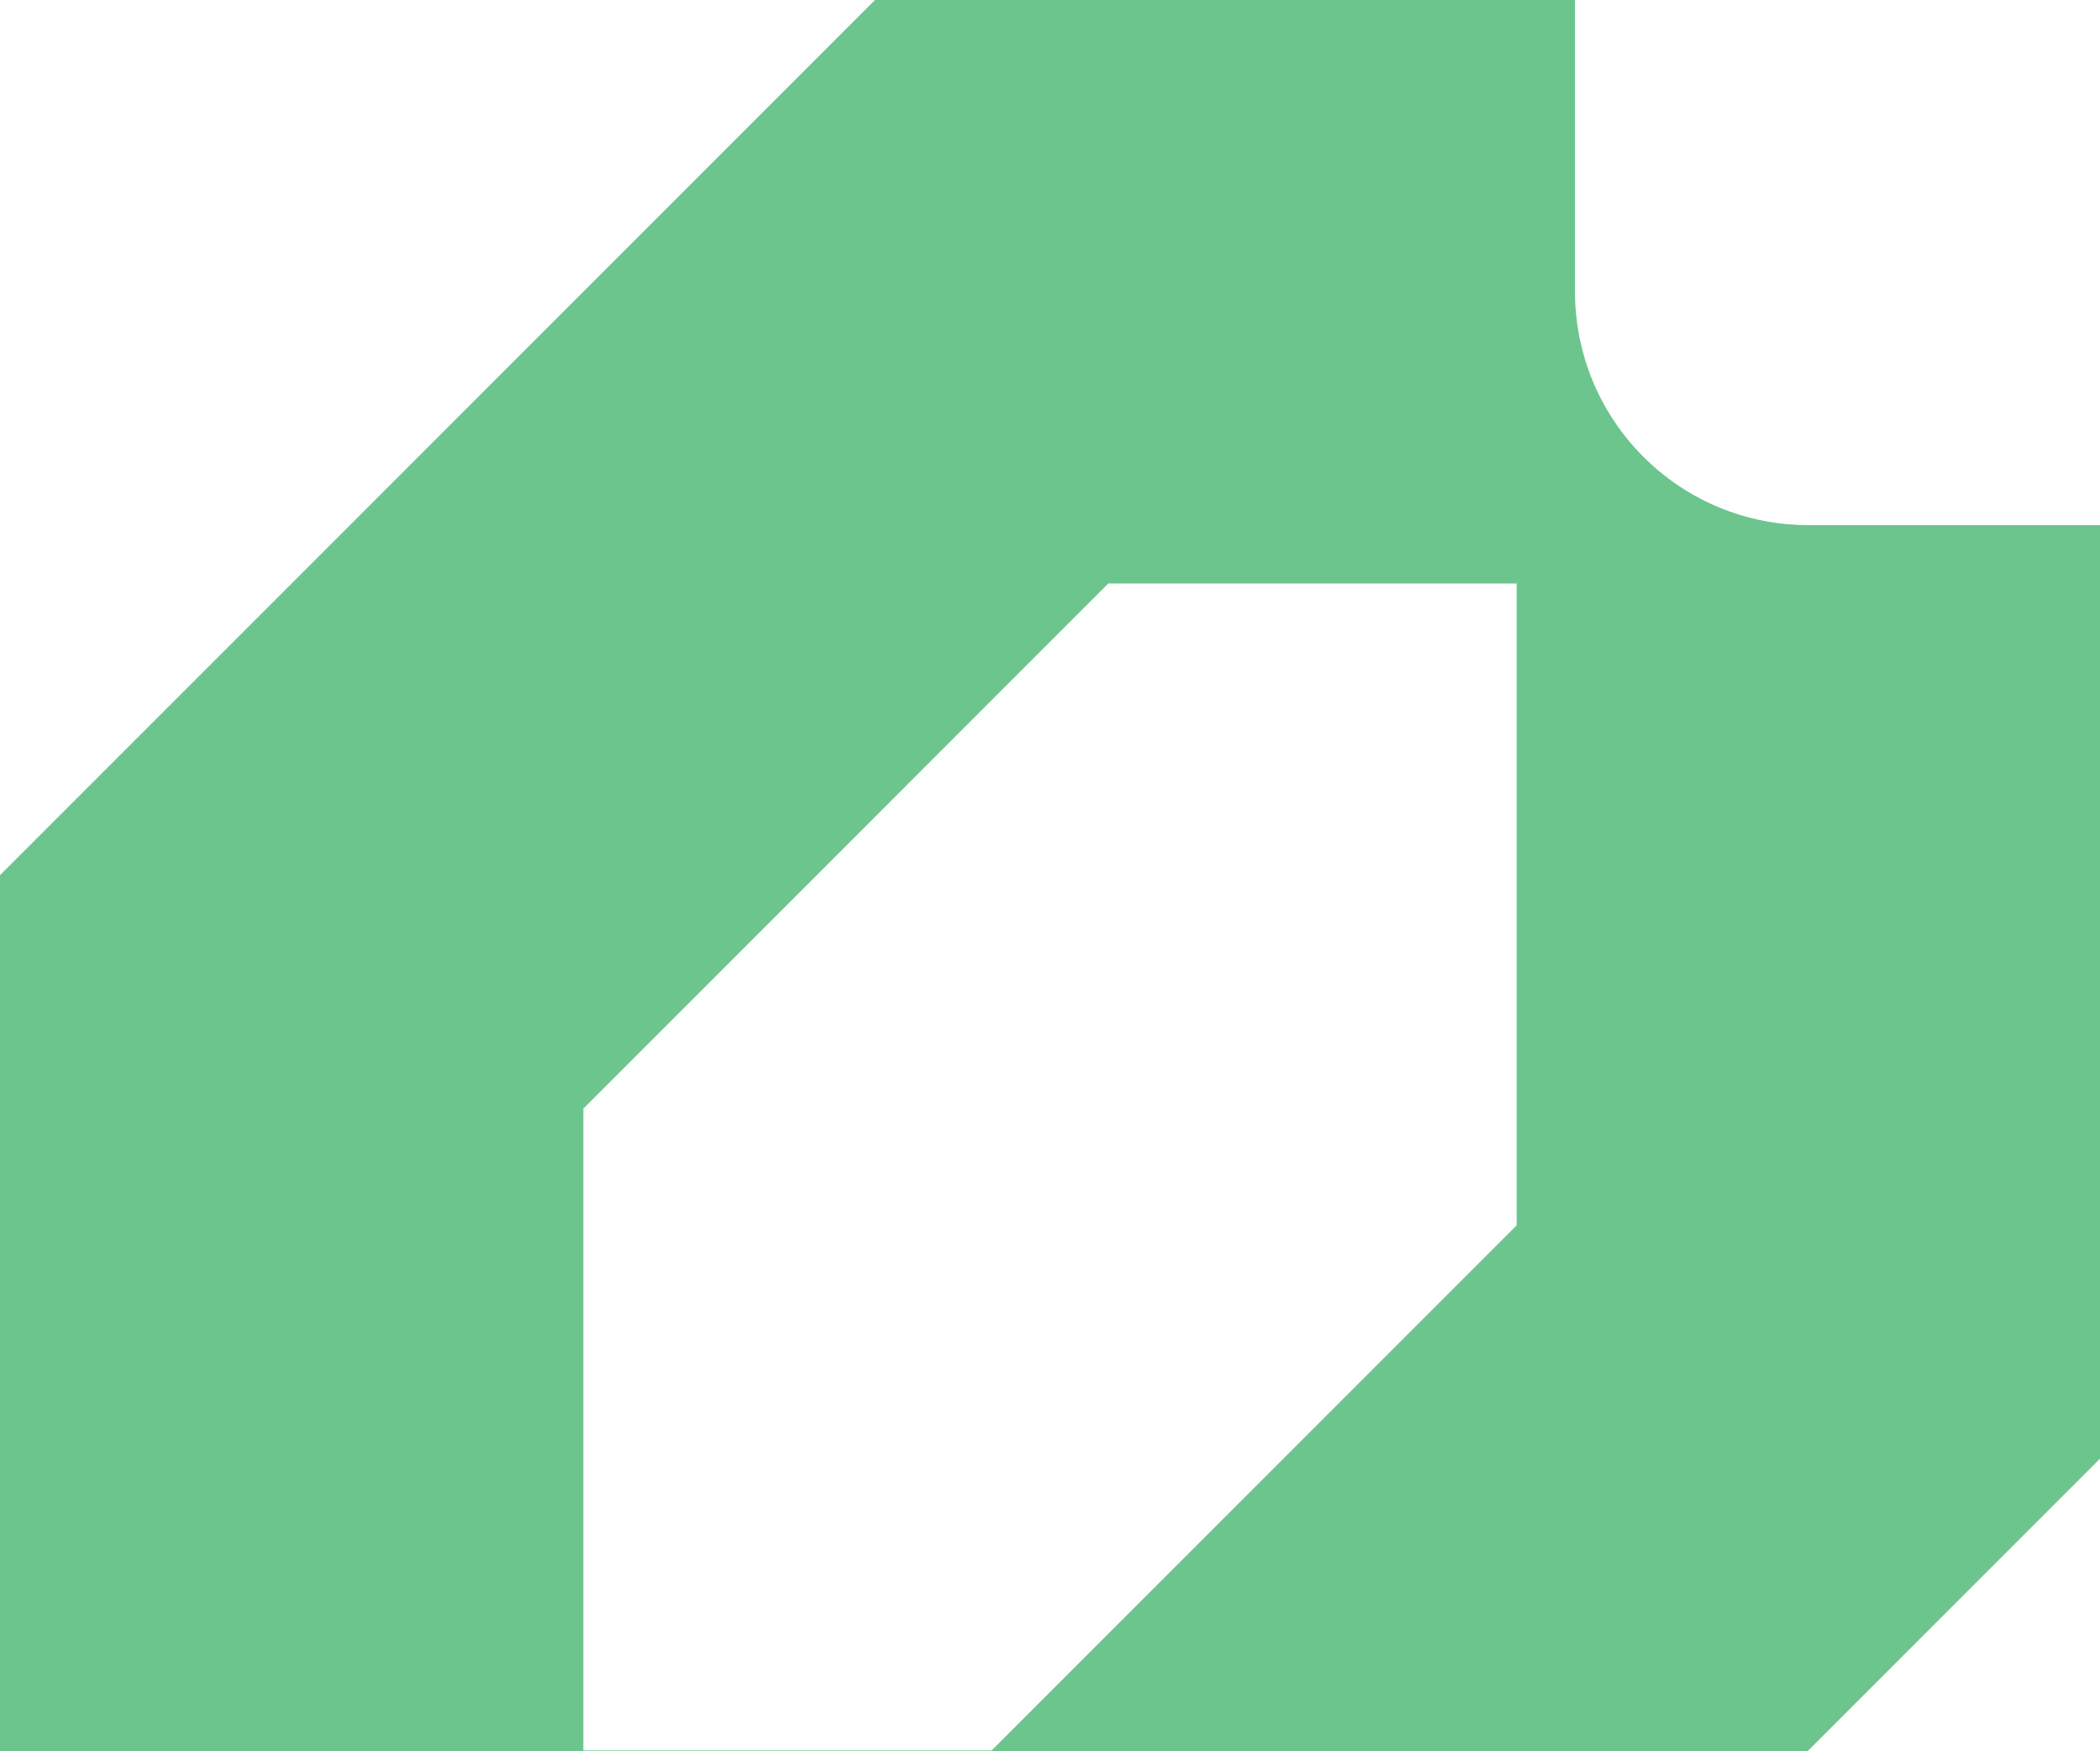
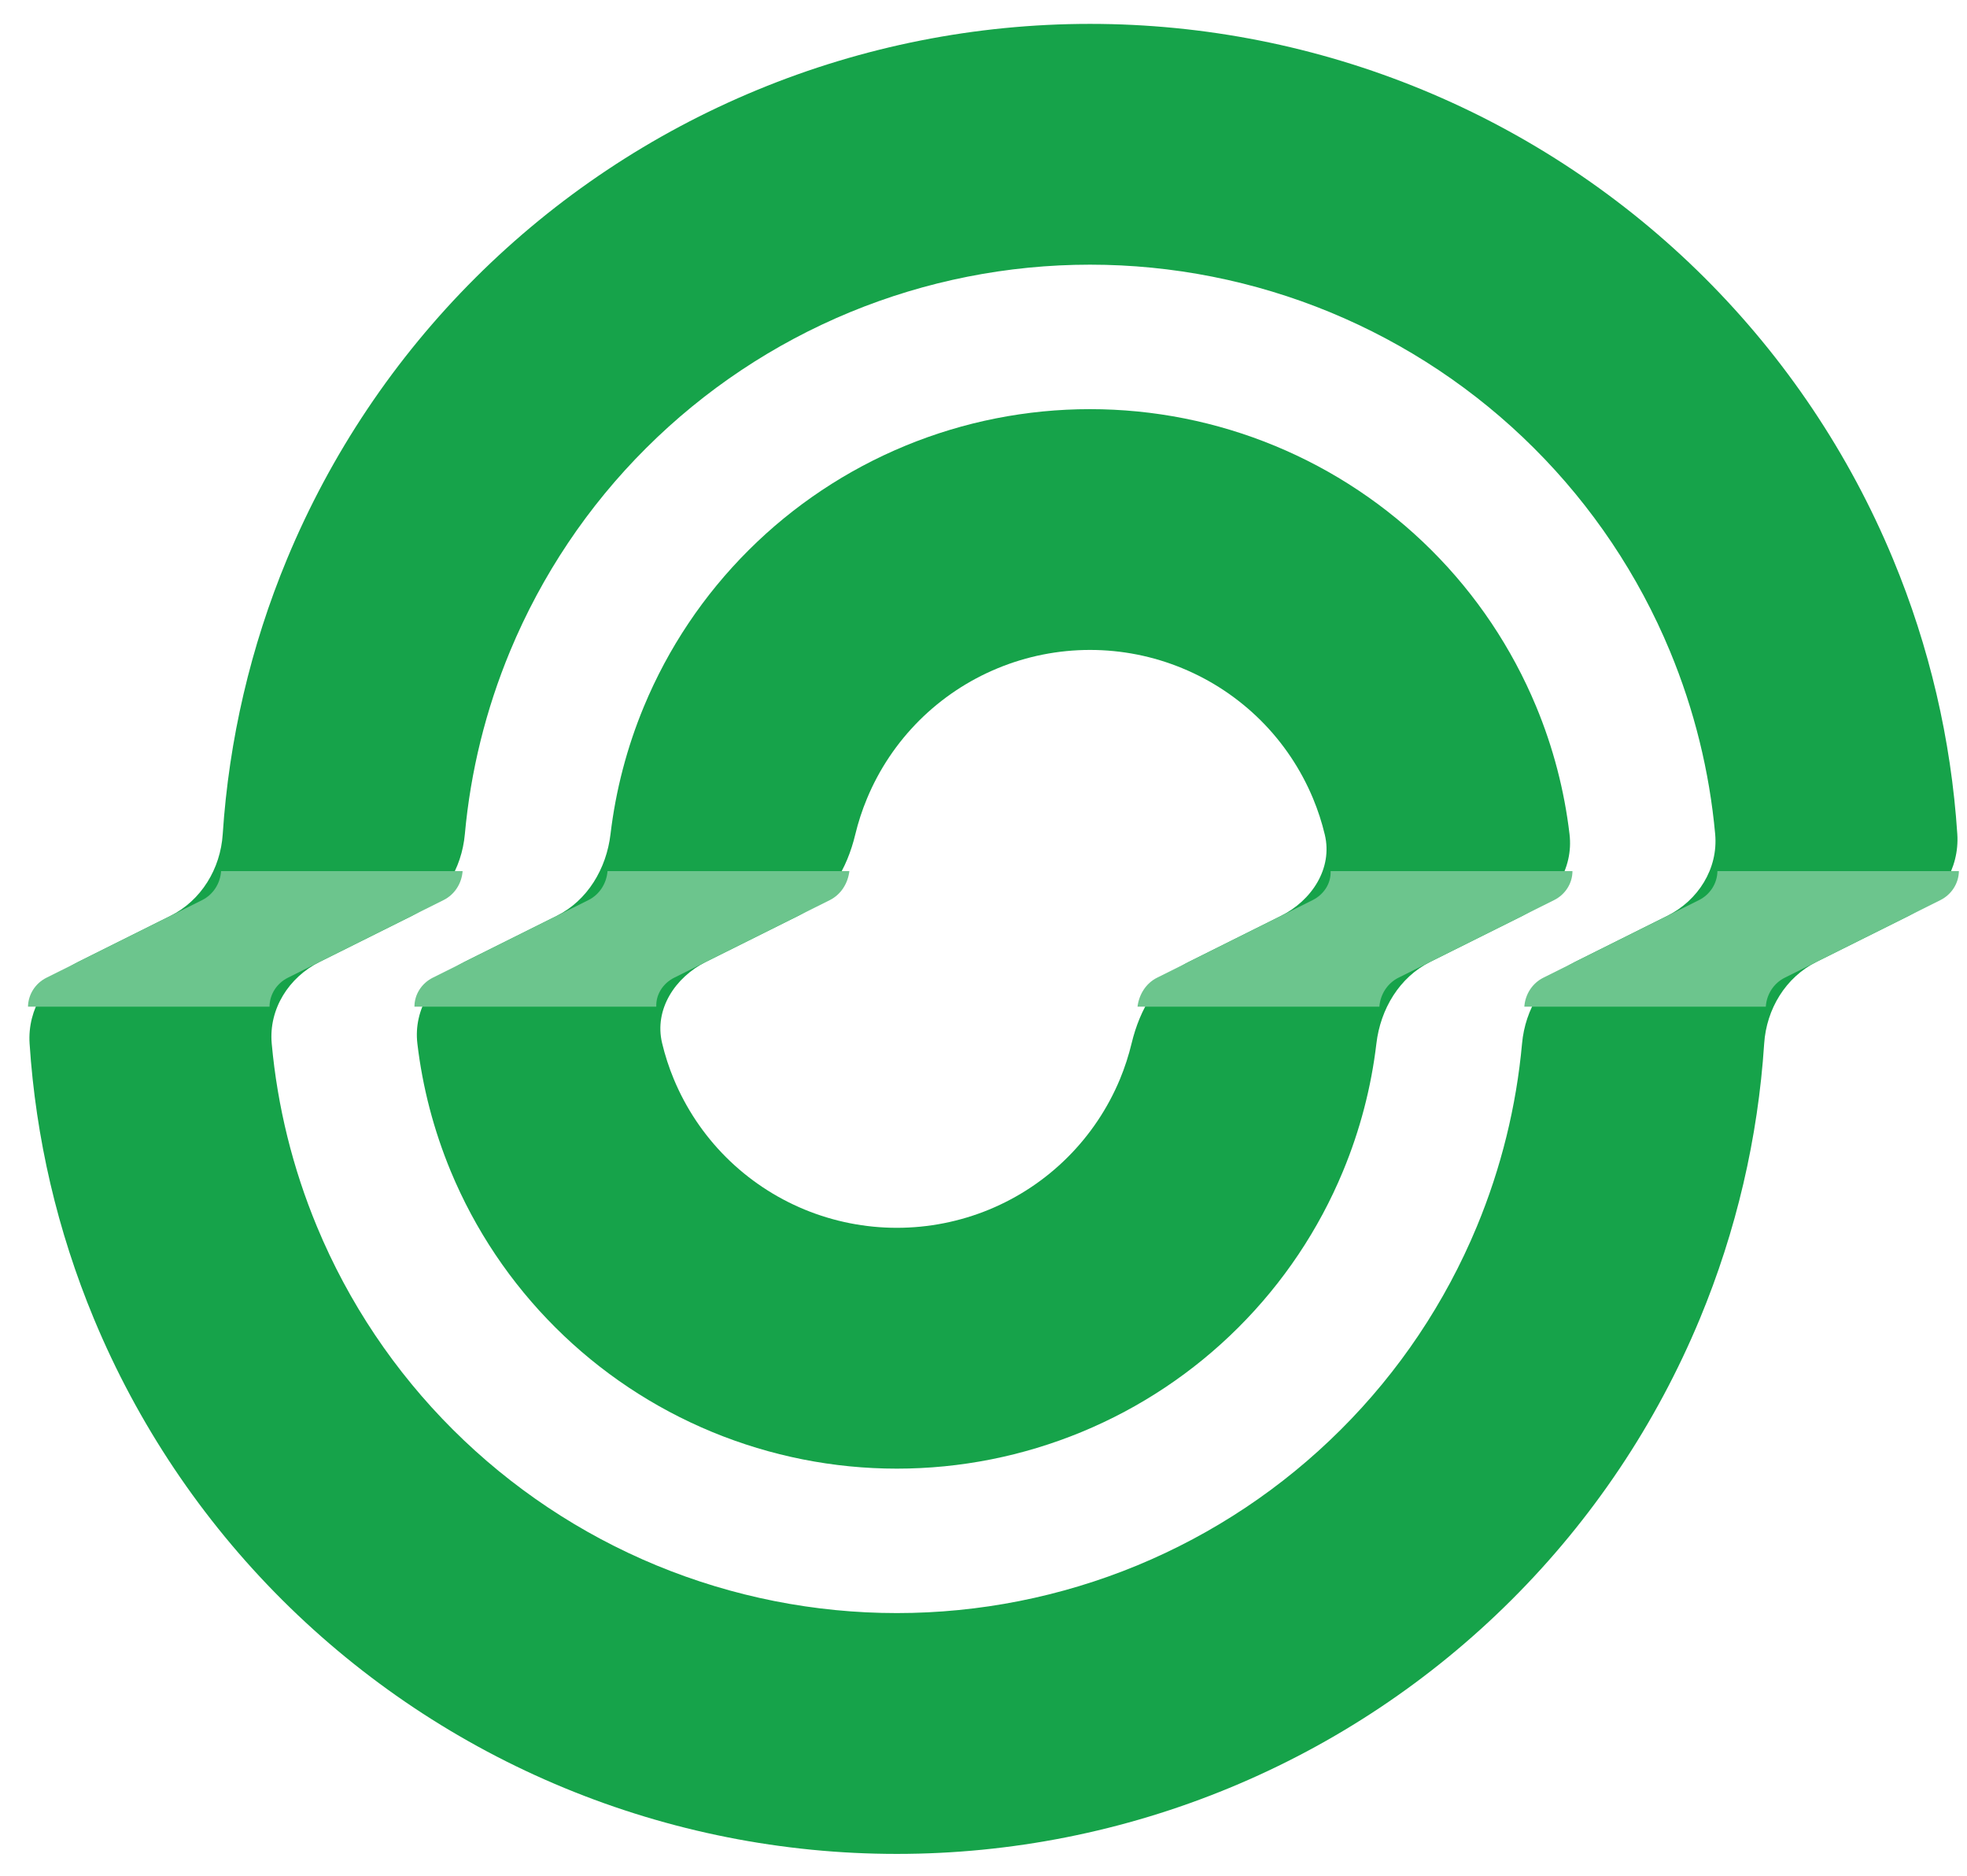
- <svg xmlns="http://www.w3.org/2000/svg" width="36" height="30" viewBox="0 0 36 30" fill="none">
-   <path fill-rule="evenodd" clip-rule="evenodd" d="M0 15V31H5C5.525 31 6.045 31.104 6.531 31.305C7.016 31.506 7.457 31.8 7.828 32.172C8.2 32.543 8.495 32.984 8.696 33.469C8.896 33.955 9 34.475 9 35V40H21L36 25V9H31C30.475 9 29.955 8.897 29.469 8.696C28.984 8.495 28.543 8.2 28.172 7.828C27.8 7.457 27.506 7.016 27.304 6.531C27.104 6.045 27 5.525 27 5V0H15L0 15ZM17 30H10V19L19 10H26V21L17 30Z" fill="#6CC58D" />
+ <svg xmlns="http://www.w3.org/2000/svg" width="43" height="41" viewBox="0 0 43 41" fill="none">
+   <path fill-rule="evenodd" clip-rule="evenodd" d="M23.829 8.943C22.442 8.943 21.07 9.215 19.789 9.744C18.509 10.273 17.345 11.048 16.365 12.026C15.385 13.003 14.607 14.164 14.077 15.441C13.705 16.336 13.46 17.276 13.346 18.234C13.257 18.987 12.844 19.683 12.166 20.021L10.158 21.022C9.48 21.36 9.035 22.056 9.124 22.809C9.237 23.767 9.483 24.707 9.854 25.602C10.385 26.88 11.162 28.04 12.143 29.017C13.123 29.995 14.286 30.77 15.567 31.299C16.848 31.828 18.22 32.101 19.606 32.101C20.993 32.101 22.365 31.828 23.646 31.299C24.927 30.77 26.09 29.995 27.07 29.017C28.05 28.04 28.828 26.88 29.358 25.602C29.73 24.707 29.976 23.767 30.089 22.809C30.178 22.056 30.591 21.36 31.27 21.022L33.277 20.021C33.955 19.683 34.401 18.987 34.311 18.234C34.198 17.276 33.953 16.336 33.581 15.441C33.05 14.164 32.273 13.003 31.293 12.026C30.312 11.048 29.149 10.273 27.868 9.744C26.587 9.215 25.215 8.943 23.829 8.943ZM28.705 17.455C28.811 17.711 28.897 17.974 28.961 18.243C29.138 18.98 28.677 19.683 27.999 20.021L25.992 21.022C25.313 21.36 24.916 22.063 24.739 22.8C24.674 23.069 24.589 23.332 24.483 23.588C24.217 24.227 23.828 24.807 23.338 25.296C22.848 25.785 22.267 26.172 21.626 26.437C20.986 26.701 20.299 26.837 19.606 26.837C18.913 26.837 18.227 26.701 17.587 26.437C16.946 26.172 16.365 25.785 15.874 25.296C15.384 24.807 14.996 24.227 14.73 23.588C14.624 23.332 14.538 23.069 14.474 22.8C14.297 22.063 14.758 21.36 15.436 21.022L17.443 20.021C18.122 19.683 18.519 18.98 18.696 18.243C18.761 17.974 18.846 17.711 18.953 17.455C19.218 16.816 19.607 16.236 20.097 15.747C20.587 15.259 21.169 14.871 21.809 14.607C22.449 14.342 23.136 14.206 23.829 14.206C24.522 14.206 25.208 14.342 25.848 14.607C26.489 14.871 27.07 15.259 27.561 15.747C28.051 16.236 28.439 16.816 28.705 17.455Z" fill="#16A34A" />
+   <path fill-rule="evenodd" clip-rule="evenodd" d="M23.829 0.522C21.334 0.522 18.863 1.012 16.558 1.964C14.252 2.916 12.158 4.312 10.394 6.071C8.629 7.831 7.23 9.919 6.275 12.218C5.479 14.135 5.005 16.167 4.869 18.232C4.82 18.989 4.4 19.683 3.721 20.021L1.714 21.022C1.035 21.36 0.597 22.054 0.647 22.811C0.782 24.876 1.256 26.908 2.053 28.825C3.008 31.124 4.407 33.213 6.171 34.972C7.936 36.731 10.03 38.127 12.335 39.079C14.641 40.032 17.111 40.522 19.606 40.522C22.102 40.522 24.572 40.032 26.877 39.079C29.183 38.127 31.277 36.731 33.041 34.972C34.806 33.213 36.205 31.124 37.16 28.825C37.956 26.908 38.431 24.876 38.566 22.811C38.616 22.054 39.035 21.36 39.714 21.022L41.721 20.021C42.4 19.683 42.838 18.989 42.788 18.232C42.653 16.167 42.179 14.135 41.382 12.218C40.428 9.919 39.028 7.831 37.264 6.071C35.499 4.312 33.405 2.916 31.1 1.964C28.794 1.012 26.324 0.522 23.829 0.522ZM33.273 22.81C33.341 22.055 33.758 21.36 34.436 21.022L36.443 20.021C37.122 19.683 37.563 18.988 37.495 18.233C37.37 16.86 37.037 15.511 36.506 14.232C35.817 12.572 34.806 11.063 33.532 9.793C32.258 8.522 30.745 7.514 29.08 6.826C27.415 6.139 25.631 5.785 23.829 5.785C22.027 5.785 20.242 6.139 18.577 6.826C16.913 7.514 15.4 8.522 14.126 9.793C12.851 11.063 11.841 12.572 11.151 14.232C10.62 15.511 10.287 16.86 10.162 18.233C10.094 18.988 9.678 19.683 8.999 20.021L6.992 21.022C6.313 21.36 5.872 22.055 5.94 22.81C6.065 24.183 6.398 25.533 6.929 26.811C7.618 28.471 8.629 29.98 9.903 31.25C11.178 32.521 12.69 33.529 14.355 34.217C16.02 34.904 17.804 35.258 19.606 35.258C21.409 35.258 23.193 34.904 24.858 34.217C26.523 33.529 28.035 32.521 29.309 31.25C30.584 29.98 31.595 28.471 32.284 26.811C32.815 25.533 33.148 24.183 33.273 22.81Z" fill="#16A34A" />
+   <path d="M42.823 19.04H37.544C37.541 19.309 37.383 19.553 37.141 19.674L33.739 21.37C33.496 21.491 33.342 21.734 33.323 22.003H38.602C38.619 21.734 38.774 21.491 39.017 21.37L42.419 19.674C42.661 19.553 42.819 19.309 42.823 19.04Z" fill="#6CC58D" />
+   <path d="M0.612 22.003H5.892C5.894 21.734 6.052 21.491 6.295 21.37L9.696 19.674C9.939 19.553 10.094 19.309 10.113 19.04H4.833C4.816 19.309 4.661 19.553 4.419 19.674L1.017 21.37C0.774 21.491 0.617 21.734 0.612 22.003Z" fill="#6CC58D" />
+   <path d="M13.281 19.04C13.26 19.309 13.106 19.553 12.863 19.674L9.461 21.37C9.219 21.491 9.06 21.734 9.06 22.003H14.347C14.336 21.735 14.496 21.491 14.739 21.37L18.141 19.674C18.384 19.552 18.536 19.309 18.568 19.04H13.281Z" fill="#6CC58D" />
+   <path d="M29.088 19.04C29.1 19.309 28.939 19.552 28.696 19.674L25.295 21.37C25.052 21.491 24.9 21.735 24.867 22.003H30.154C30.175 21.734 30.33 21.491 30.572 21.37L33.974 19.674C34.217 19.553 34.375 19.309 34.375 19.04H29.088Z" fill="#6CC58D" />
</svg>
